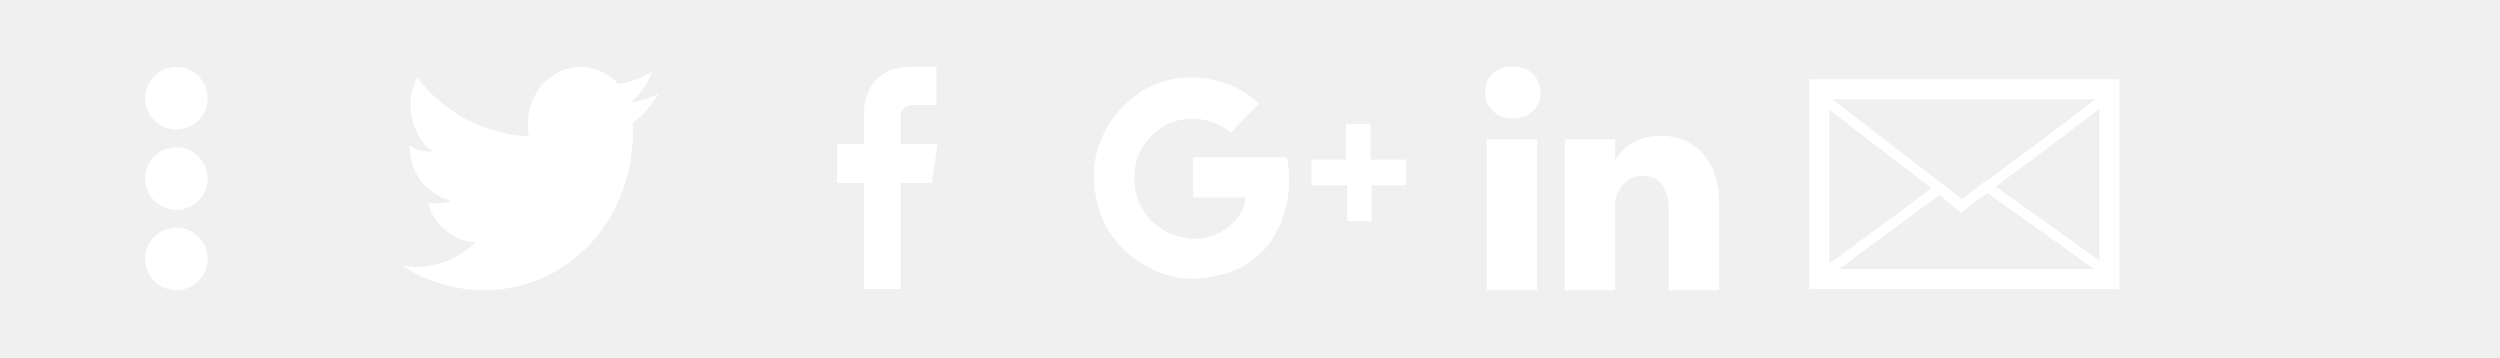
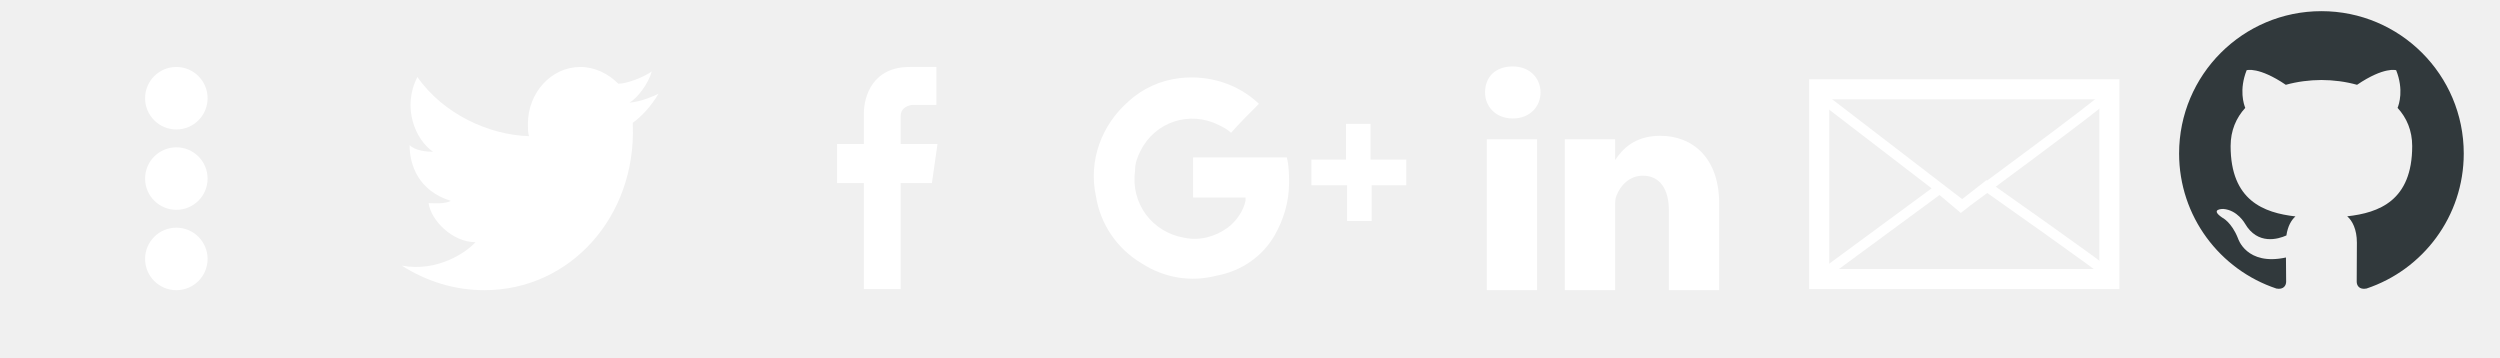
<svg xmlns="http://www.w3.org/2000/svg" version="1.1" x="0" y="0" width="224" height="32" viewBox="0 0 224 32" enable-background="new 0 0 224 32" xml:space="preserve">
  <g class="icon-set" fill="#FFFFFF">
    <circle cx="15.8" cy="16" r="2.8" />
    <circle cx="15.8" cy="8.8" r="2.8" />
    <circle cx="15.8" cy="23.2" r="2.8" />
    <path d="M59 8.4c-0.4 0.2-1.5 0.7-2.6 0.8 0.7-0.4 1.7-1.7 2-2.8 -0.7 0.5-2.2 1.1-3 1.1 0 0 0 0 0 0C54.5 6.6 53.3 6 52 6c-2.6 0-4.7 2.3-4.7 5.1 0 0.4 0 0.8 0.1 1.1h0c-3.6-0.1-7.7-2-10-5.3 -1.4 2.7-0.2 5.6 1.4 6.7 -0.6 0-1.6-0.1-2.1-0.6 0 1.8 0.8 4.1 3.7 5 -0.6 0.3-1.5 0.2-2 0.2 0.2 1.5 2.1 3.5 4.2 3.5 -0.8 0.9-3.4 2.7-6.6 2.1C38.2 25.2 40.7 26 43.4 26c7.7 0 13.6-6.6 13.3-14.8 0 0 0 0 0 0 0 0 0 0 0-0.1 0 0 0 0 0-0.1C57.4 10.5 58.3 9.6 59 8.4zM84 12.9h-3.3v-2.5c0-0.8 0.8-1 1.1-1 0.3 0 2.1 0 2.1 0v-3.4L81.5 6c-3.3 0-4.1 2.6-4.1 4.2v2.7H75v3.5h2.4c0 4.5 0 9.5 0 9.5h3.3c0 0 0-5 0-9.5h2.8L84 12.9z" />
    <path d="M112.8 9.3c-0.9 0.9-1.7 1.7-2.5 2.6 -0.3-0.3-0.7-0.5-1.1-0.7 -2.6-1.3-5.7-0.3-7 2.3 -0.3 0.6-0.5 1.1-0.5 1.8 -0.4 2.9 1.5 5.5 4.4 6 1.4 0.3 2.8-0.1 3.9-0.9 0.8-0.6 1.4-1.5 1.6-2.4V17.7h-4.7v-3.6h8.4c0.2 0.8 0.2 1.6 0.2 2.3 0 1.7-0.5 3.3-1.3 4.7 -1.1 1.9-3 3.2-5.2 3.6 -2.3 0.6-4.7 0.2-6.7-1.1 -2.2-1.3-3.7-3.5-4.1-6 -0.7-3.2 0.5-6.4 2.9-8.5 1.3-1.2 2.9-1.9 4.6-2.1C108.3 6.7 110.9 7.5 112.8 9.3L112.8 9.3 112.8 9.3zM120.6 16.6h-3.1v-2.3h3.1v-3.2h2.2v3.2H126v2.3h-3.1v3.2h-2.2V16.6z" />
    <g transform="matrix(1.553795,0,0,1.553795,-140.8733,-132.6455)">
      <rect x="176.4" y="93.4" width="2.9" height="8.7" />
      <path d="M177.9 89.2c-1 0-1.6 0.6-1.6 1.5 0 0.8 0.6 1.5 1.6 1.5h0c1 0 1.6-0.7 1.6-1.5C179.5 89.9 178.9 89.2 177.9 89.2L177.9 89.2zM186.4 93.2c-1.5 0-2.2 0.8-2.6 1.4v-1.2h-2.9c0 0.8 0 8.7 0 8.7h2.9v-4.8c0-0.3 0-0.5 0.1-0.7 0.2-0.5 0.7-1.1 1.5-1.1 1 0 1.5 0.8 1.5 2v4.6h2.9v-5C189.8 94.5 188.3 93.2 186.4 93.2z" />
    </g>
    <polygon fill="none" stroke="#FFFFFF" stroke-width="1.8" points="163 8 163 25 189 25 189 8 163 8 " />
    <path fill="none" stroke="#FFFFFF" stroke-width="0.9" d="M188.7 24.4c0.1-0.1-10.7-7.7-10.7-7.7l-2.3 1.8 -1.9-1.6 -10.6 7.8M188.5 8.8c0.2 0.1-12.7 9.6-12.7 9.6l-12.5-9.6" />
  </g>
+   <path fill="#31393C" clip-rule="evenodd" d="m208 1c-7.043 0-12.753 5.71-12.753 12.754 0 5.634 3.653 10.414 8.722 12.101.638.116.87-.276.87-.615 0-.303-.011-1.104-.017-2.169-3.548.771-4.296-1.709-4.296-1.709-.58-1.474-1.416-1.865-1.416-1.865-1.158-.792.088-.775.088-.775 1.279.09 1.953 1.313 1.953 1.313 1.137 1.949 2.984 1.387 3.711 1.061.116-.824.446-1.387.811-1.706-2.833-.321-5.81-1.415-5.81-6.302 0-1.392.497-2.53 1.312-3.422-.131-.323-.568-1.62.125-3.375 0 0 1.07-.343 3.508 1.307 1.017-.283 2.107-.425 3.192-.43 1.083.004 2.174.146 3.192.43 2.435-1.65 3.504-1.307 3.504-1.307.695 1.755.258 3.052.127 3.375.817.892 1.31 2.03 1.31 3.422 0 4.899-2.981 5.977-5.822 6.293.459.394.866 1.171.866 2.361 0 1.705-.016 3.08-.016 3.498 0 .342.23.738.878.613 5.062-1.689 8.713-6.466 8.713-12.099.001-7.044-5.709-12.754-12.752-12.754z" fill-rule="evenodd" />
</svg>
